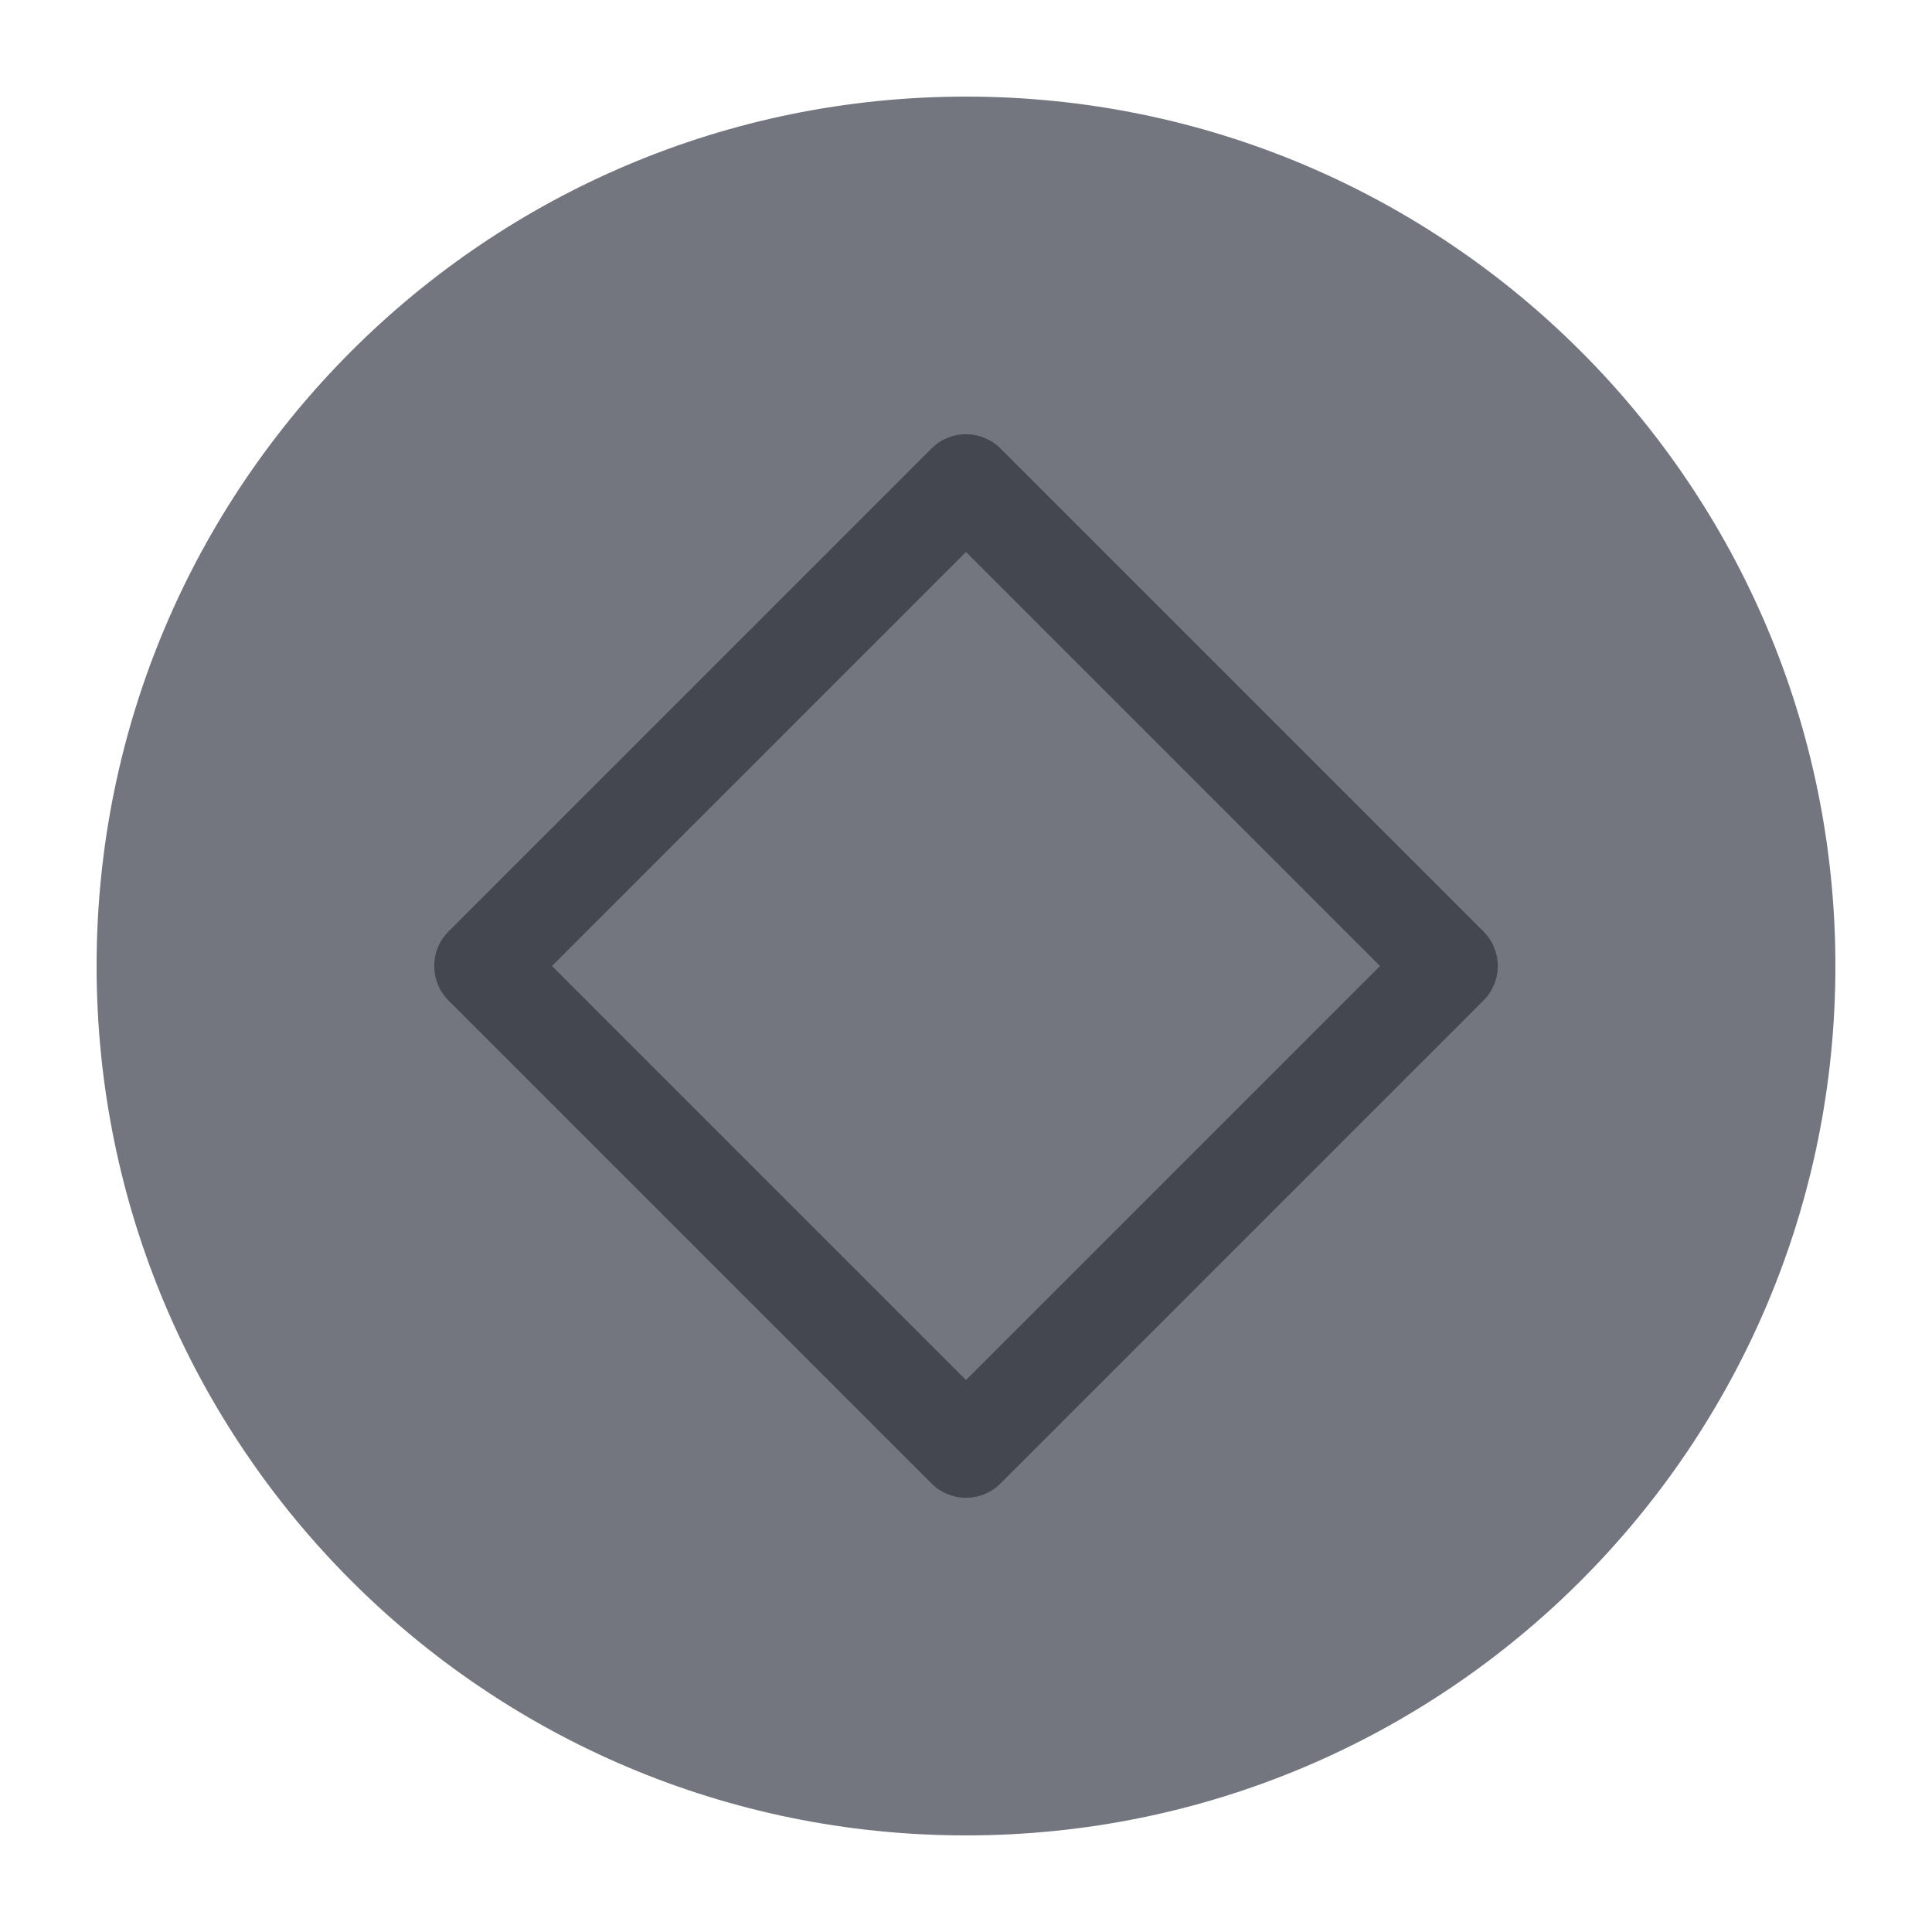
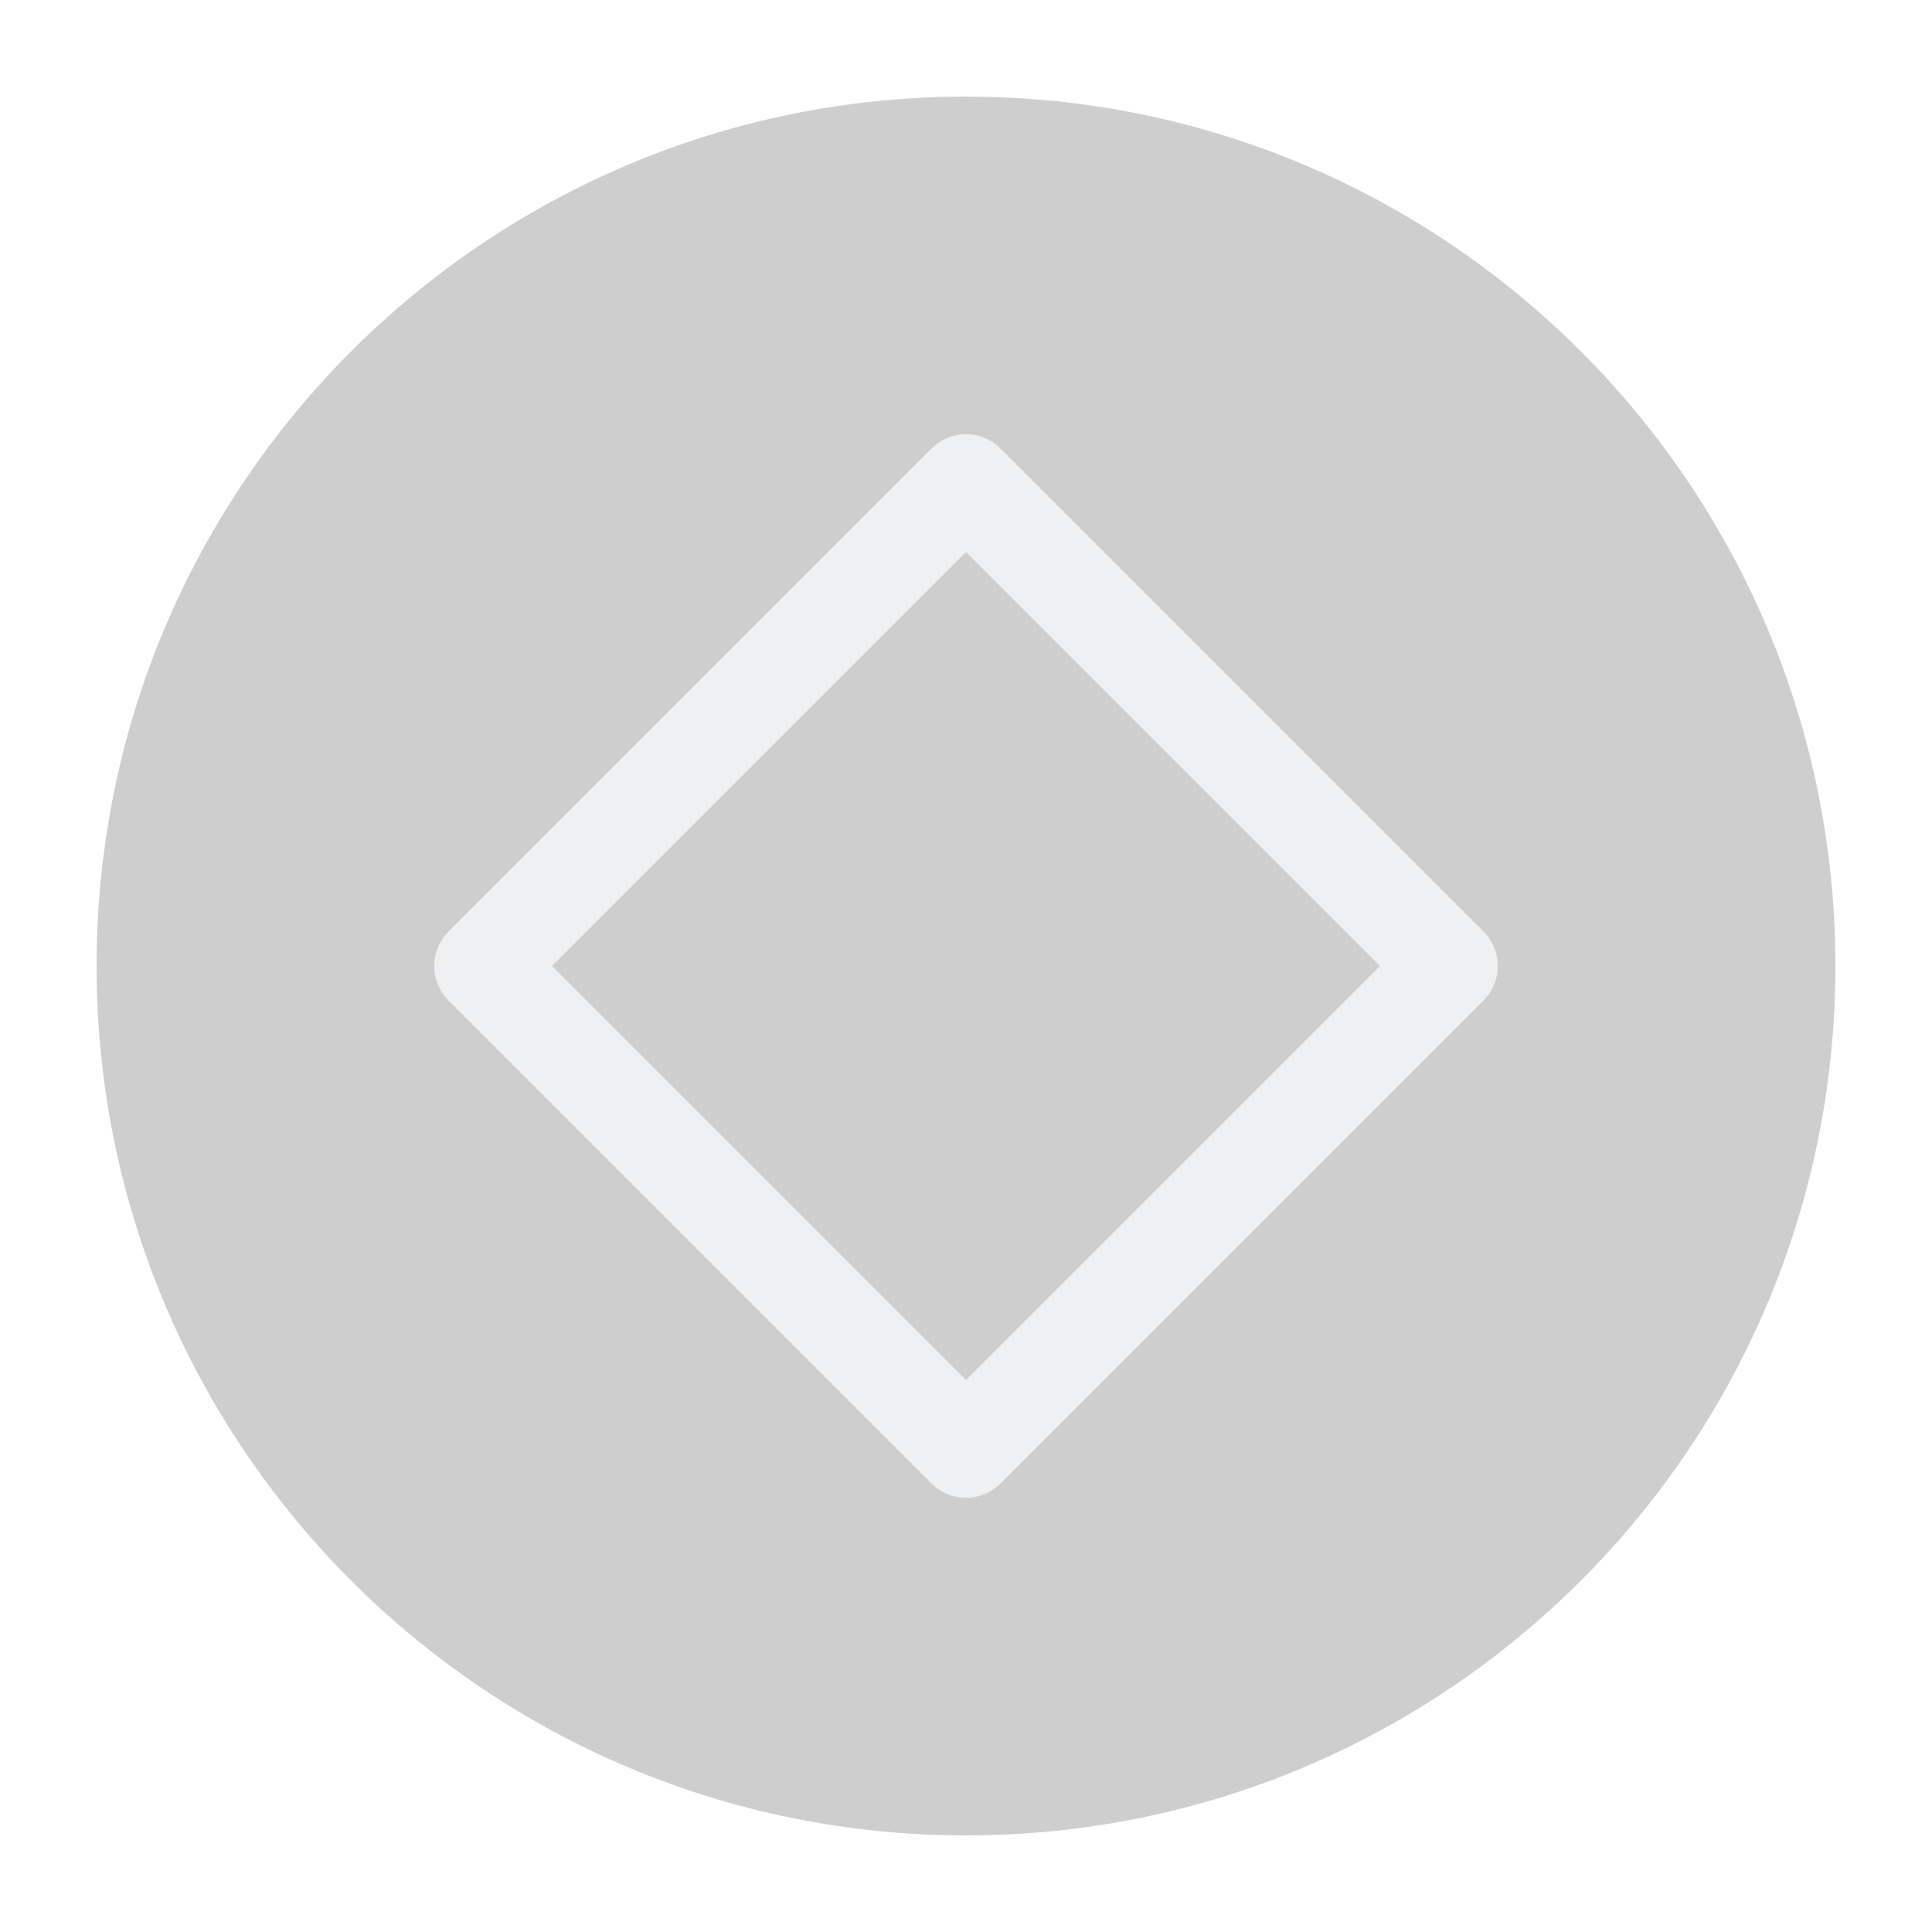
<svg xmlns="http://www.w3.org/2000/svg" viewBox="0 0 50 50" version="1.2" baseProfile="tiny">
  <defs>
</defs>
  <g fill="none" stroke="black" stroke-width="1" fill-rule="evenodd" stroke-linecap="square" stroke-linejoin="bevel">
    <g fill="none" stroke="#000000" stroke-opacity="1" stroke-width="1" stroke-linecap="square" stroke-linejoin="bevel" transform="matrix(1,0,0,1,0,0)" font-family="Noto Sans" font-size="10" font-weight="400" font-style="normal">
</g>
-     <g fill="#73767e" fill-opacity="1" stroke="none" transform="matrix(2.5,0,0,2.5,2.5,2.5)" font-family="Noto Sans" font-size="10" font-weight="400" font-style="normal">
+     <g fill="#cececf" fill-opacity="1" stroke="none" transform="matrix(2.5,0,0,2.5,2.5,2.5)" font-family="Noto Sans" font-size="10" font-weight="400" font-style="normal">
      <circle cx="9" cy="9" r="9" />
    </g>
-     <g fill="none" stroke="#44474f" stroke-opacity="1" stroke-width="1.01" stroke-linecap="round" stroke-linejoin="round" transform="matrix(2.5,0,0,2.5,2.5,2.5)" font-family="Noto Sans" font-size="10" font-weight="400" font-style="normal">
+     <g fill="none" stroke="#eff0f1" stroke-opacity="1" stroke-width="1.01" stroke-linecap="round" stroke-linejoin="round" transform="matrix(2.5,0,0,2.5,2.5,2.5)" font-family="Noto Sans" font-size="10" font-weight="400" font-style="normal">
      <polygon fill-rule="evenodd" vector-effect="none" points="4,9 9,4 14,9 9,14 " />
    </g>
    <g fill="none" stroke="#000000" stroke-opacity="1" stroke-width="1" stroke-linecap="square" stroke-linejoin="bevel" transform="matrix(1,0,0,1,0,0)" font-family="Noto Sans" font-size="10" font-weight="400" font-style="normal">
</g>
  </g>
</svg>
